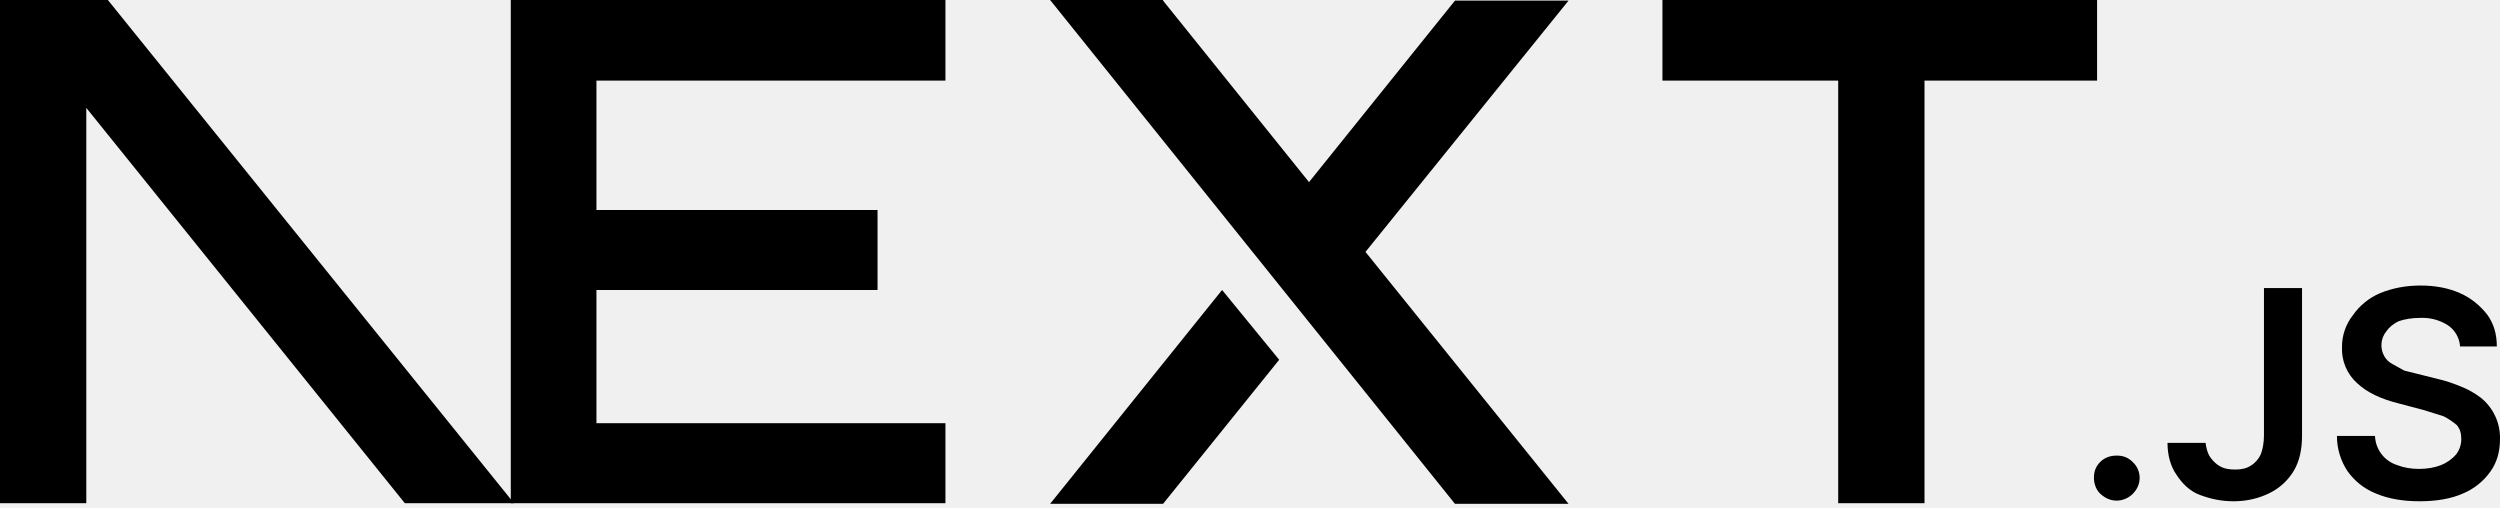
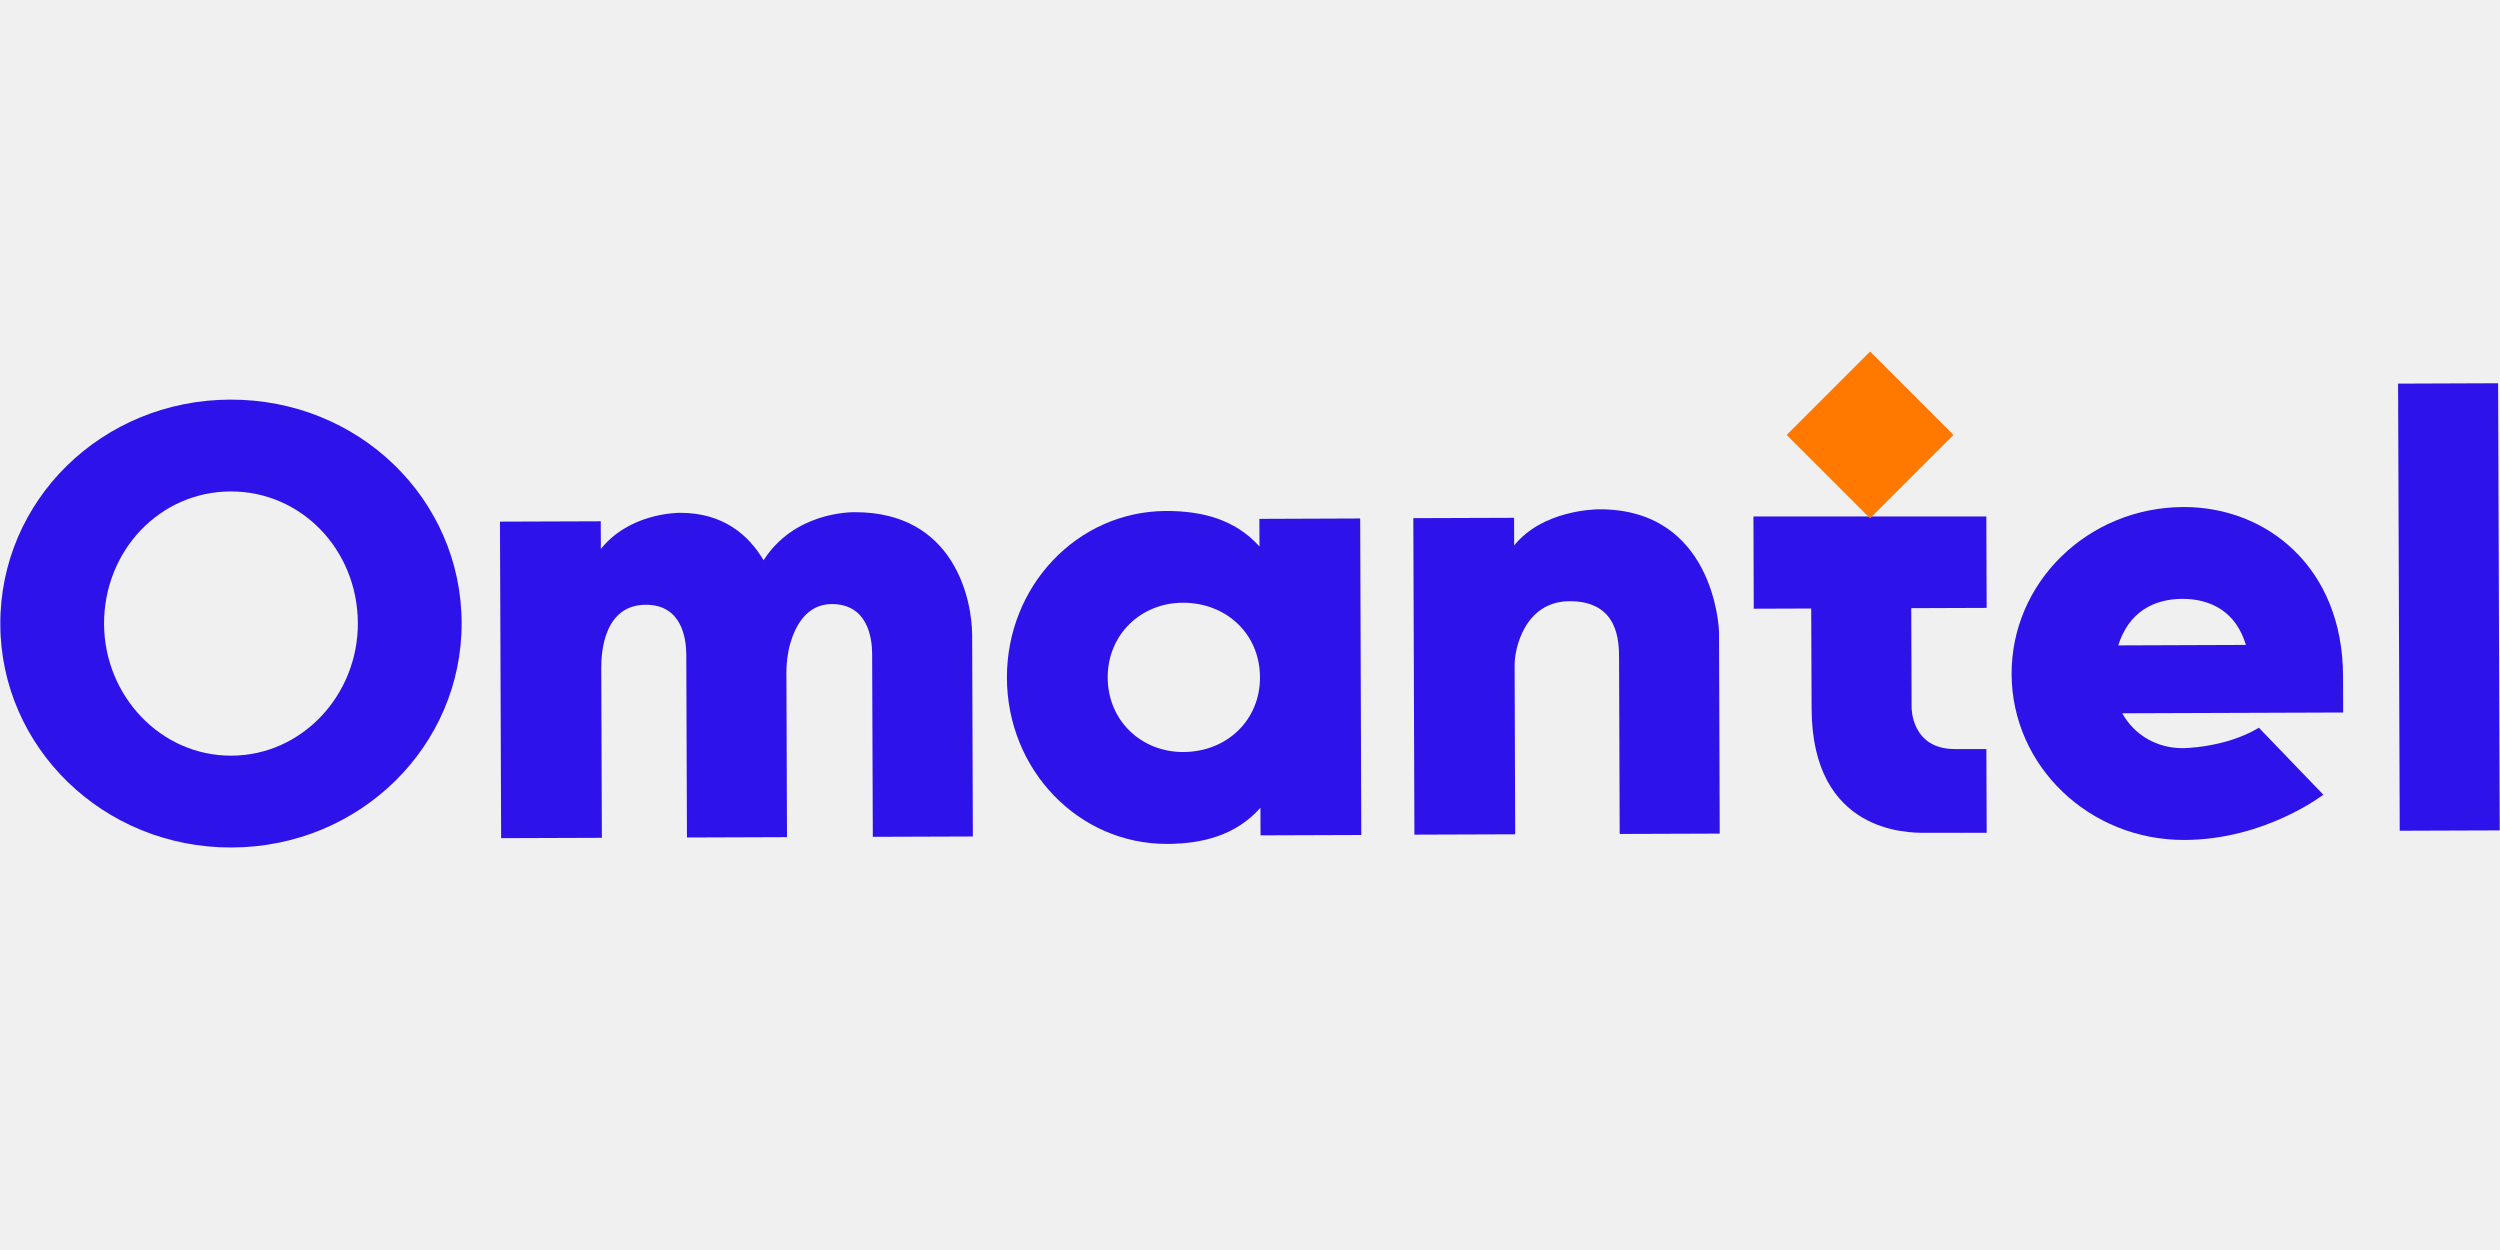
- <svg xmlns="http://www.w3.org/2000/svg" fill="none" viewBox="0 0 394 80">
-   <path fill="#000" d="M262 0h68.5v12.7h-27.2v66.6h-13.6V12.7H262V0ZM149 0v12.7H94v20.4h44.3v12.6H94v21h55v12.6H80.5V0h68.7zm34.3 0h-17.8l63.8 79.4h17.9l-32-39.7 32-39.6h-17.9l-23 28.6-23-28.6zm18.3 56.7-9-11-27.1 33.7h17.8l18.3-22.7z" />
-   <path fill="#000" d="M81 79.3 17 0H0v79.3h13.6V17l50.2 62.3H81Zm252.6-.4c-1 0-1.8-.4-2.5-1s-1.1-1.6-1.1-2.6.3-1.8 1-2.5 1.6-1 2.6-1 1.8.3 2.5 1a3.4 3.4 0 0 1 .6 4.3 3.7 3.7 0 0 1-3 1.8zm23.2-33.5h6v23.3c0 2.1-.4 4-1.3 5.5a9.1 9.1 0 0 1-3.8 3.5c-1.6.8-3.5 1.3-5.7 1.3-2 0-3.7-.4-5.3-1s-2.8-1.8-3.7-3.2c-.9-1.3-1.4-3-1.4-5h6c.1.8.3 1.6.7 2.2s1 1.2 1.6 1.5c.7.4 1.5.5 2.4.5 1 0 1.8-.2 2.4-.6a4 4 0 0 0 1.6-1.8c.3-.8.5-1.8.5-3V45.5zm30.9 9.1a4.4 4.4 0 0 0-2-3.3 7.5 7.5 0 0 0-4.3-1.1c-1.3 0-2.4.2-3.3.5-.9.4-1.6 1-2 1.6a3.5 3.5 0 0 0-.3 4c.3.5.7.9 1.3 1.2l1.8 1 2 .5 3.2.8c1.3.3 2.5.7 3.7 1.2a13 13 0 0 1 3.2 1.8 8.1 8.1 0 0 1 3 6.5c0 2-.5 3.7-1.5 5.1a10 10 0 0 1-4.4 3.5c-1.8.8-4.1 1.2-6.8 1.2-2.6 0-4.9-.4-6.8-1.2-2-.8-3.4-2-4.5-3.5a10 10 0 0 1-1.7-5.6h6a5 5 0 0 0 3.5 4.6c1 .4 2.2.6 3.4.6 1.3 0 2.5-.2 3.5-.6 1-.4 1.8-1 2.4-1.7a4 4 0 0 0 .8-2.4c0-.9-.2-1.6-.7-2.2a11 11 0 0 0-2.1-1.4l-3.2-1-3.8-1c-2.8-.7-5-1.7-6.6-3.2a7.2 7.2 0 0 1-2.4-5.7 8 8 0 0 1 1.7-5 10 10 0 0 1 4.3-3.5c2-.8 4-1.2 6.4-1.2 2.3 0 4.4.4 6.2 1.2 1.8.8 3.2 2 4.3 3.4 1 1.4 1.5 3 1.5 5h-5.8z" />
+ <svg xmlns="http://www.w3.org/2000/svg" width="64" height="32" viewBox="0 0 64 32" fill="none" class="injected-svg" data-src="/static/media/omantel_logo.fa057f75.svg">
+   <g clip-path="url(#clip0_1751_1252-5)">
+     <path d="M11.818 15.942C11.829 19.095 9.22 21.684 5.933 21.696C2.646 21.707 0.019 19.137 0.008 15.984C-0.003 12.812 2.605 10.242 5.892 10.23C9.179 10.219 11.806 12.77 11.818 15.942ZM2.664 15.974C2.671 17.809 4.11 19.352 5.925 19.345C7.74 19.338 9.168 17.786 9.161 15.951C9.155 14.078 7.716 12.574 5.901 12.581C4.086 12.587 2.658 14.102 2.664 15.974Z" fill="#2D13EA" />
+     <path d="M20.132 17.243L20.147 21.431L17.586 21.44L17.569 16.758C17.568 16.338 17.45 15.478 16.533 15.482C15.463 15.485 15.39 16.689 15.392 17.11L15.408 21.448L12.829 21.457L12.799 13.354L15.379 13.345L15.382 14.053C16.104 13.152 17.289 13.128 17.404 13.128C18.512 13.124 19.164 13.695 19.548 14.343C20.327 13.117 21.761 13.112 21.875 13.112C24.436 13.103 24.883 15.356 24.887 16.254L24.905 21.414L22.344 21.423L22.327 16.741C22.326 16.321 22.208 15.461 21.291 15.464C20.649 15.467 20.36 16.025 20.231 16.471C20.159 16.722 20.131 16.983 20.131 17.243H20.132Z" fill="#2D13EA" />
+     <path d="M32.241 13.283L34.821 13.273L34.849 21.376L32.27 21.385L32.267 20.678C31.639 21.387 30.78 21.601 29.882 21.604C27.607 21.612 25.785 19.707 25.777 17.357C25.769 15.006 27.577 13.089 29.851 13.081C30.749 13.078 31.61 13.285 32.243 13.99L32.24 13.283L32.241 13.283ZM32.255 17.334C32.252 16.225 31.389 15.426 30.28 15.43C29.21 15.433 28.354 16.239 28.357 17.347C28.361 18.456 29.224 19.255 30.294 19.252C31.403 19.247 32.26 18.442 32.256 17.334" fill="#2D13EA" />
+     <path d="M41.448 16.858C41.447 16.438 41.443 15.387 40.182 15.391C39.035 15.395 38.772 16.6 38.774 17.021L38.789 21.358L36.209 21.367L36.181 13.265L38.76 13.256L38.763 13.964C39.486 13.063 40.823 13.039 40.938 13.038C43.862 13.028 44.006 16.047 44.007 16.18L44.025 21.34L41.464 21.349L41.448 16.858Z" fill="#2D13EA" />
+     <path d="M44.888 13.222H50.85L50.858 15.562L48.928 15.569L48.937 18.11C48.937 18.11 48.922 19.18 50.049 19.176H50.851L50.859 21.32C50.859 21.32 49.999 21.317 49.273 21.32C48.853 21.321 46.388 21.33 46.377 18.139L46.367 15.578L44.896 15.583L44.888 13.222L44.888 13.222Z" fill="#2D13EA" />
+     <path d="M59.985 18.24L54.329 18.26C54.637 18.813 55.211 19.155 55.88 19.153C55.88 19.153 56.969 19.149 57.827 18.63L59.477 20.344C59.477 20.344 57.99 21.496 55.927 21.503C53.481 21.512 51.505 19.608 51.497 17.258C51.489 14.907 53.45 12.989 55.896 12.98C58.017 12.973 59.972 14.514 59.982 17.304L59.985 18.241L59.985 18.24ZM55.866 15.331C55.121 15.333 54.492 15.68 54.227 16.522L57.495 16.51C57.244 15.67 56.611 15.329 55.866 15.331Z" fill="#2D13EA" />
+     <path d="M63.951 9.811L61.391 9.821L61.433 21.267L63.993 21.258L63.951 9.811Z" fill="#2D13EA" />
+     <path d="M47.874 9L45.74 11.134L47.874 13.268L50.008 11.134L47.874 9Z" fill="#FF7800" />
+   </g>
+   <defs>
+     <clipPath id="clip0_1751_1252-5">
+       <rect width="63.984" height="12.696" fill="white" transform="translate(0.0078125 9)" />
+     </clipPath>
+   </defs>
</svg>
